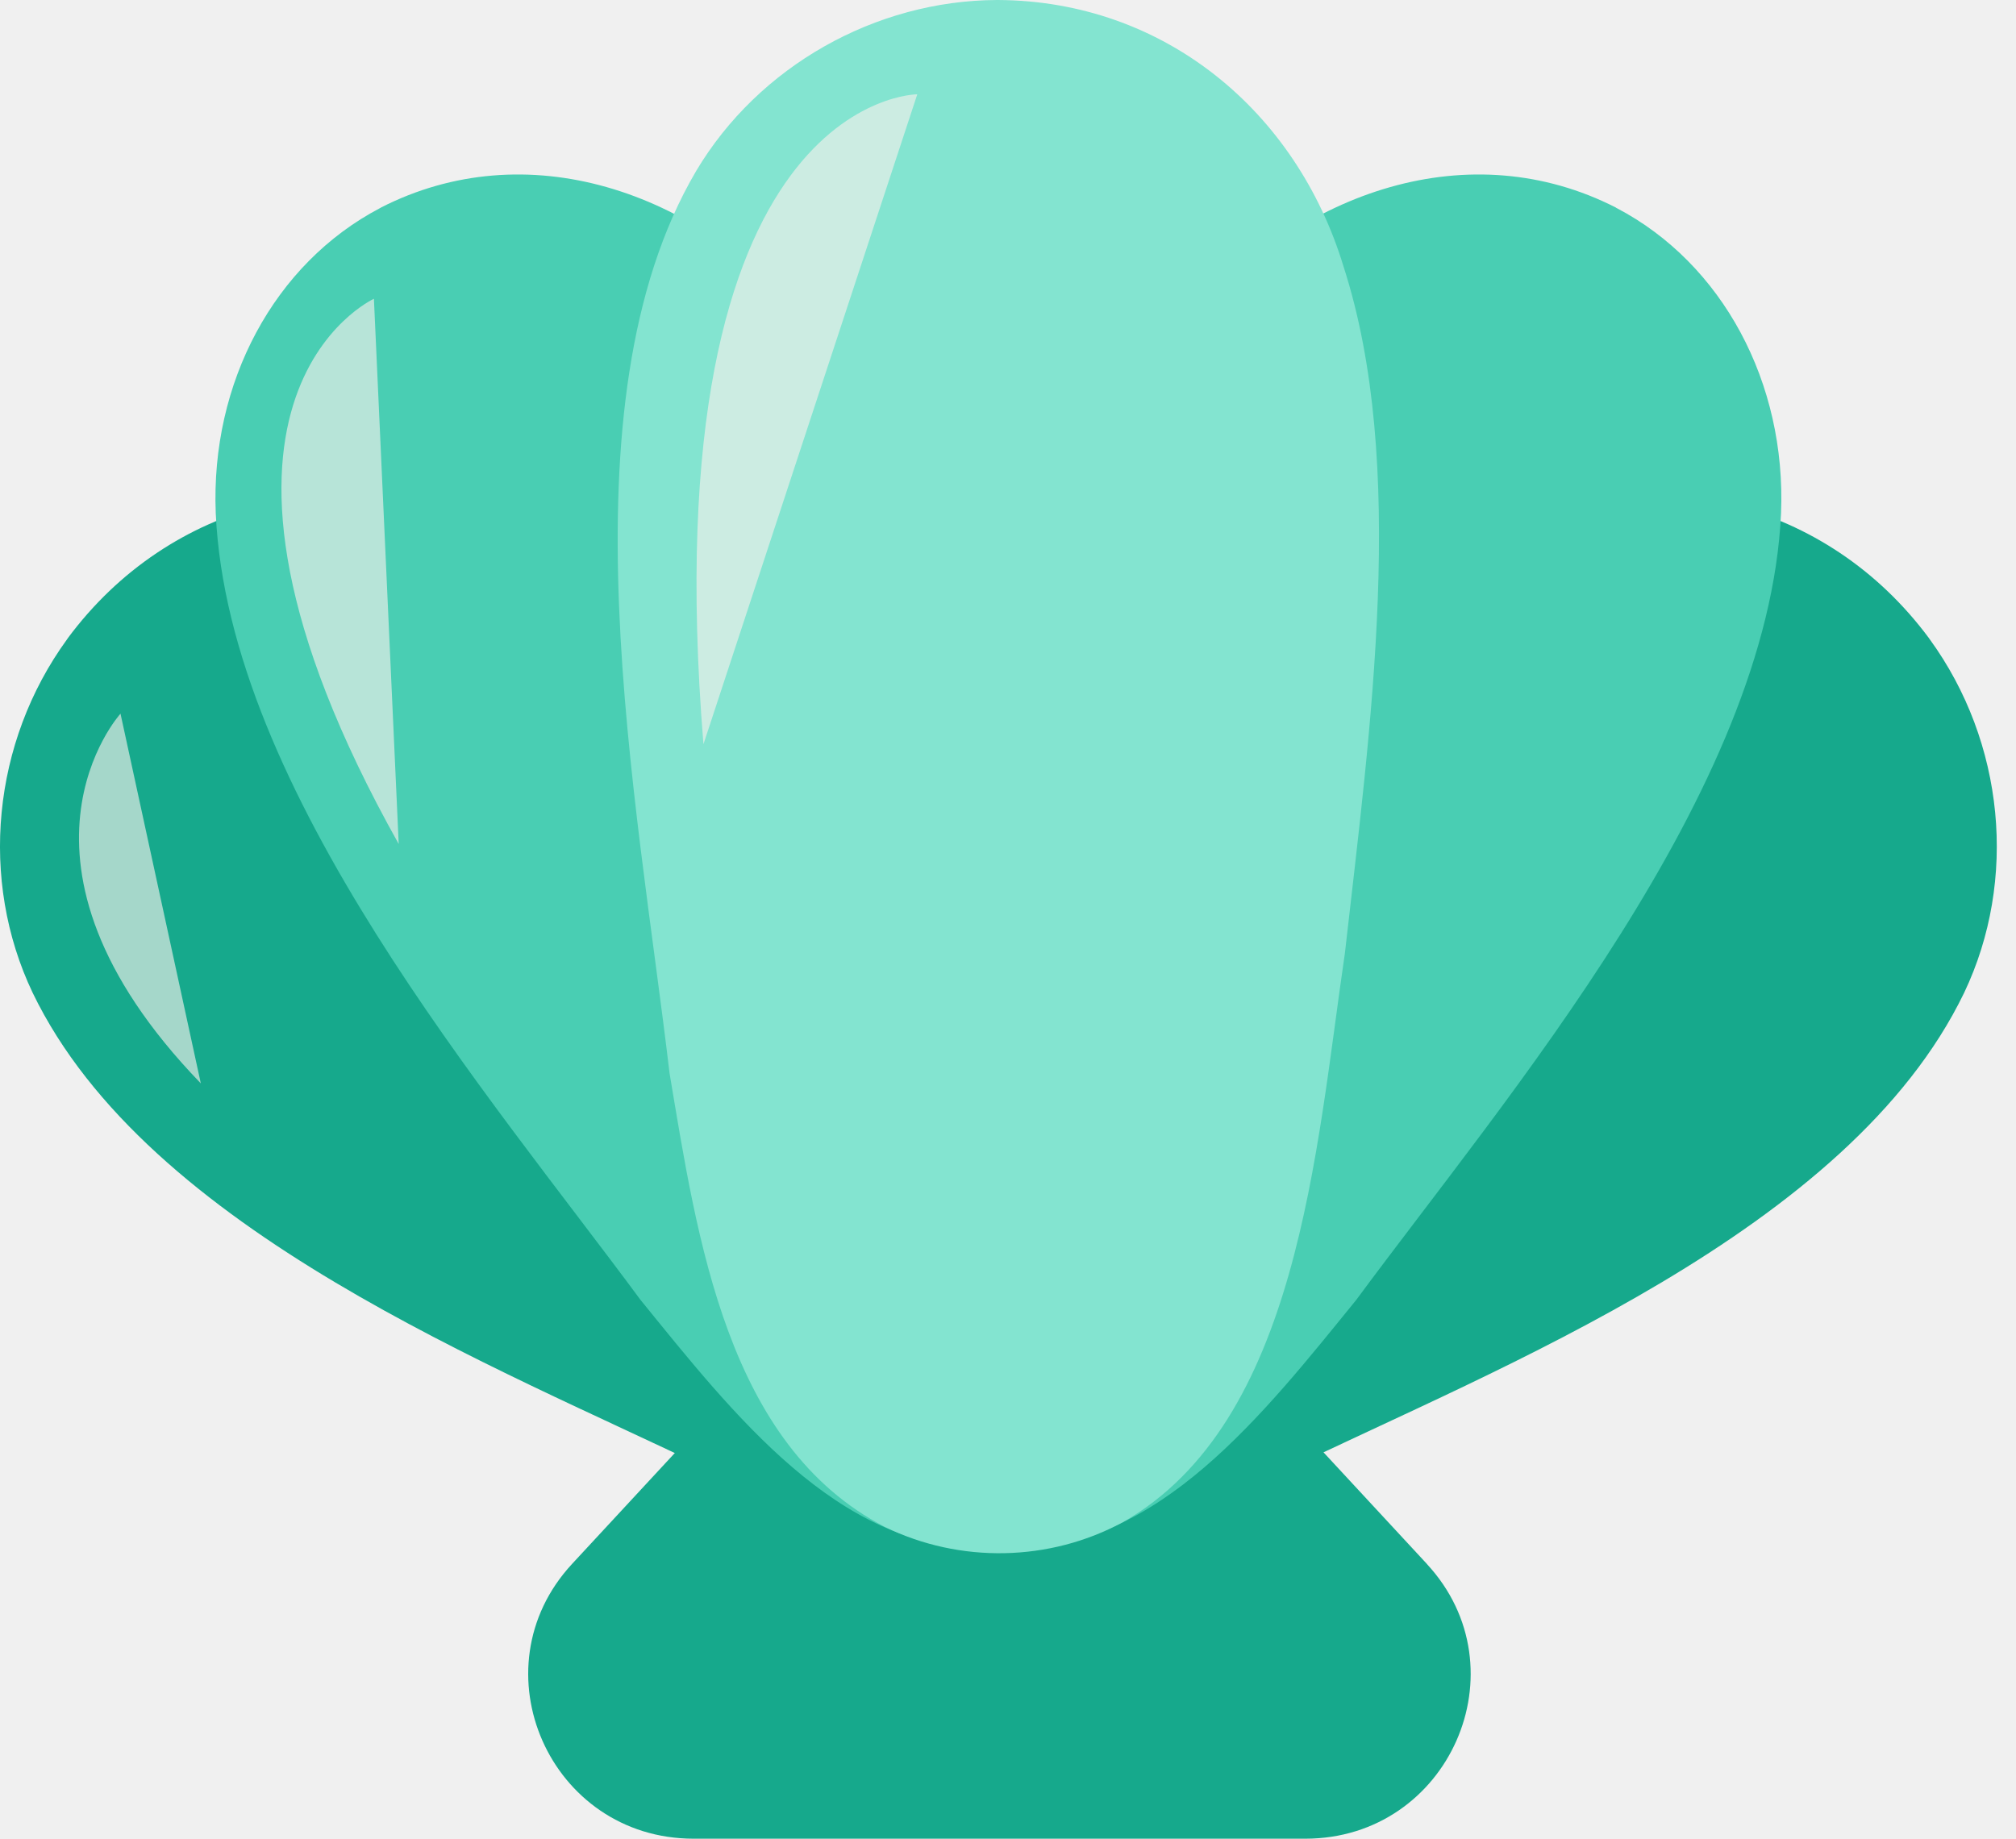
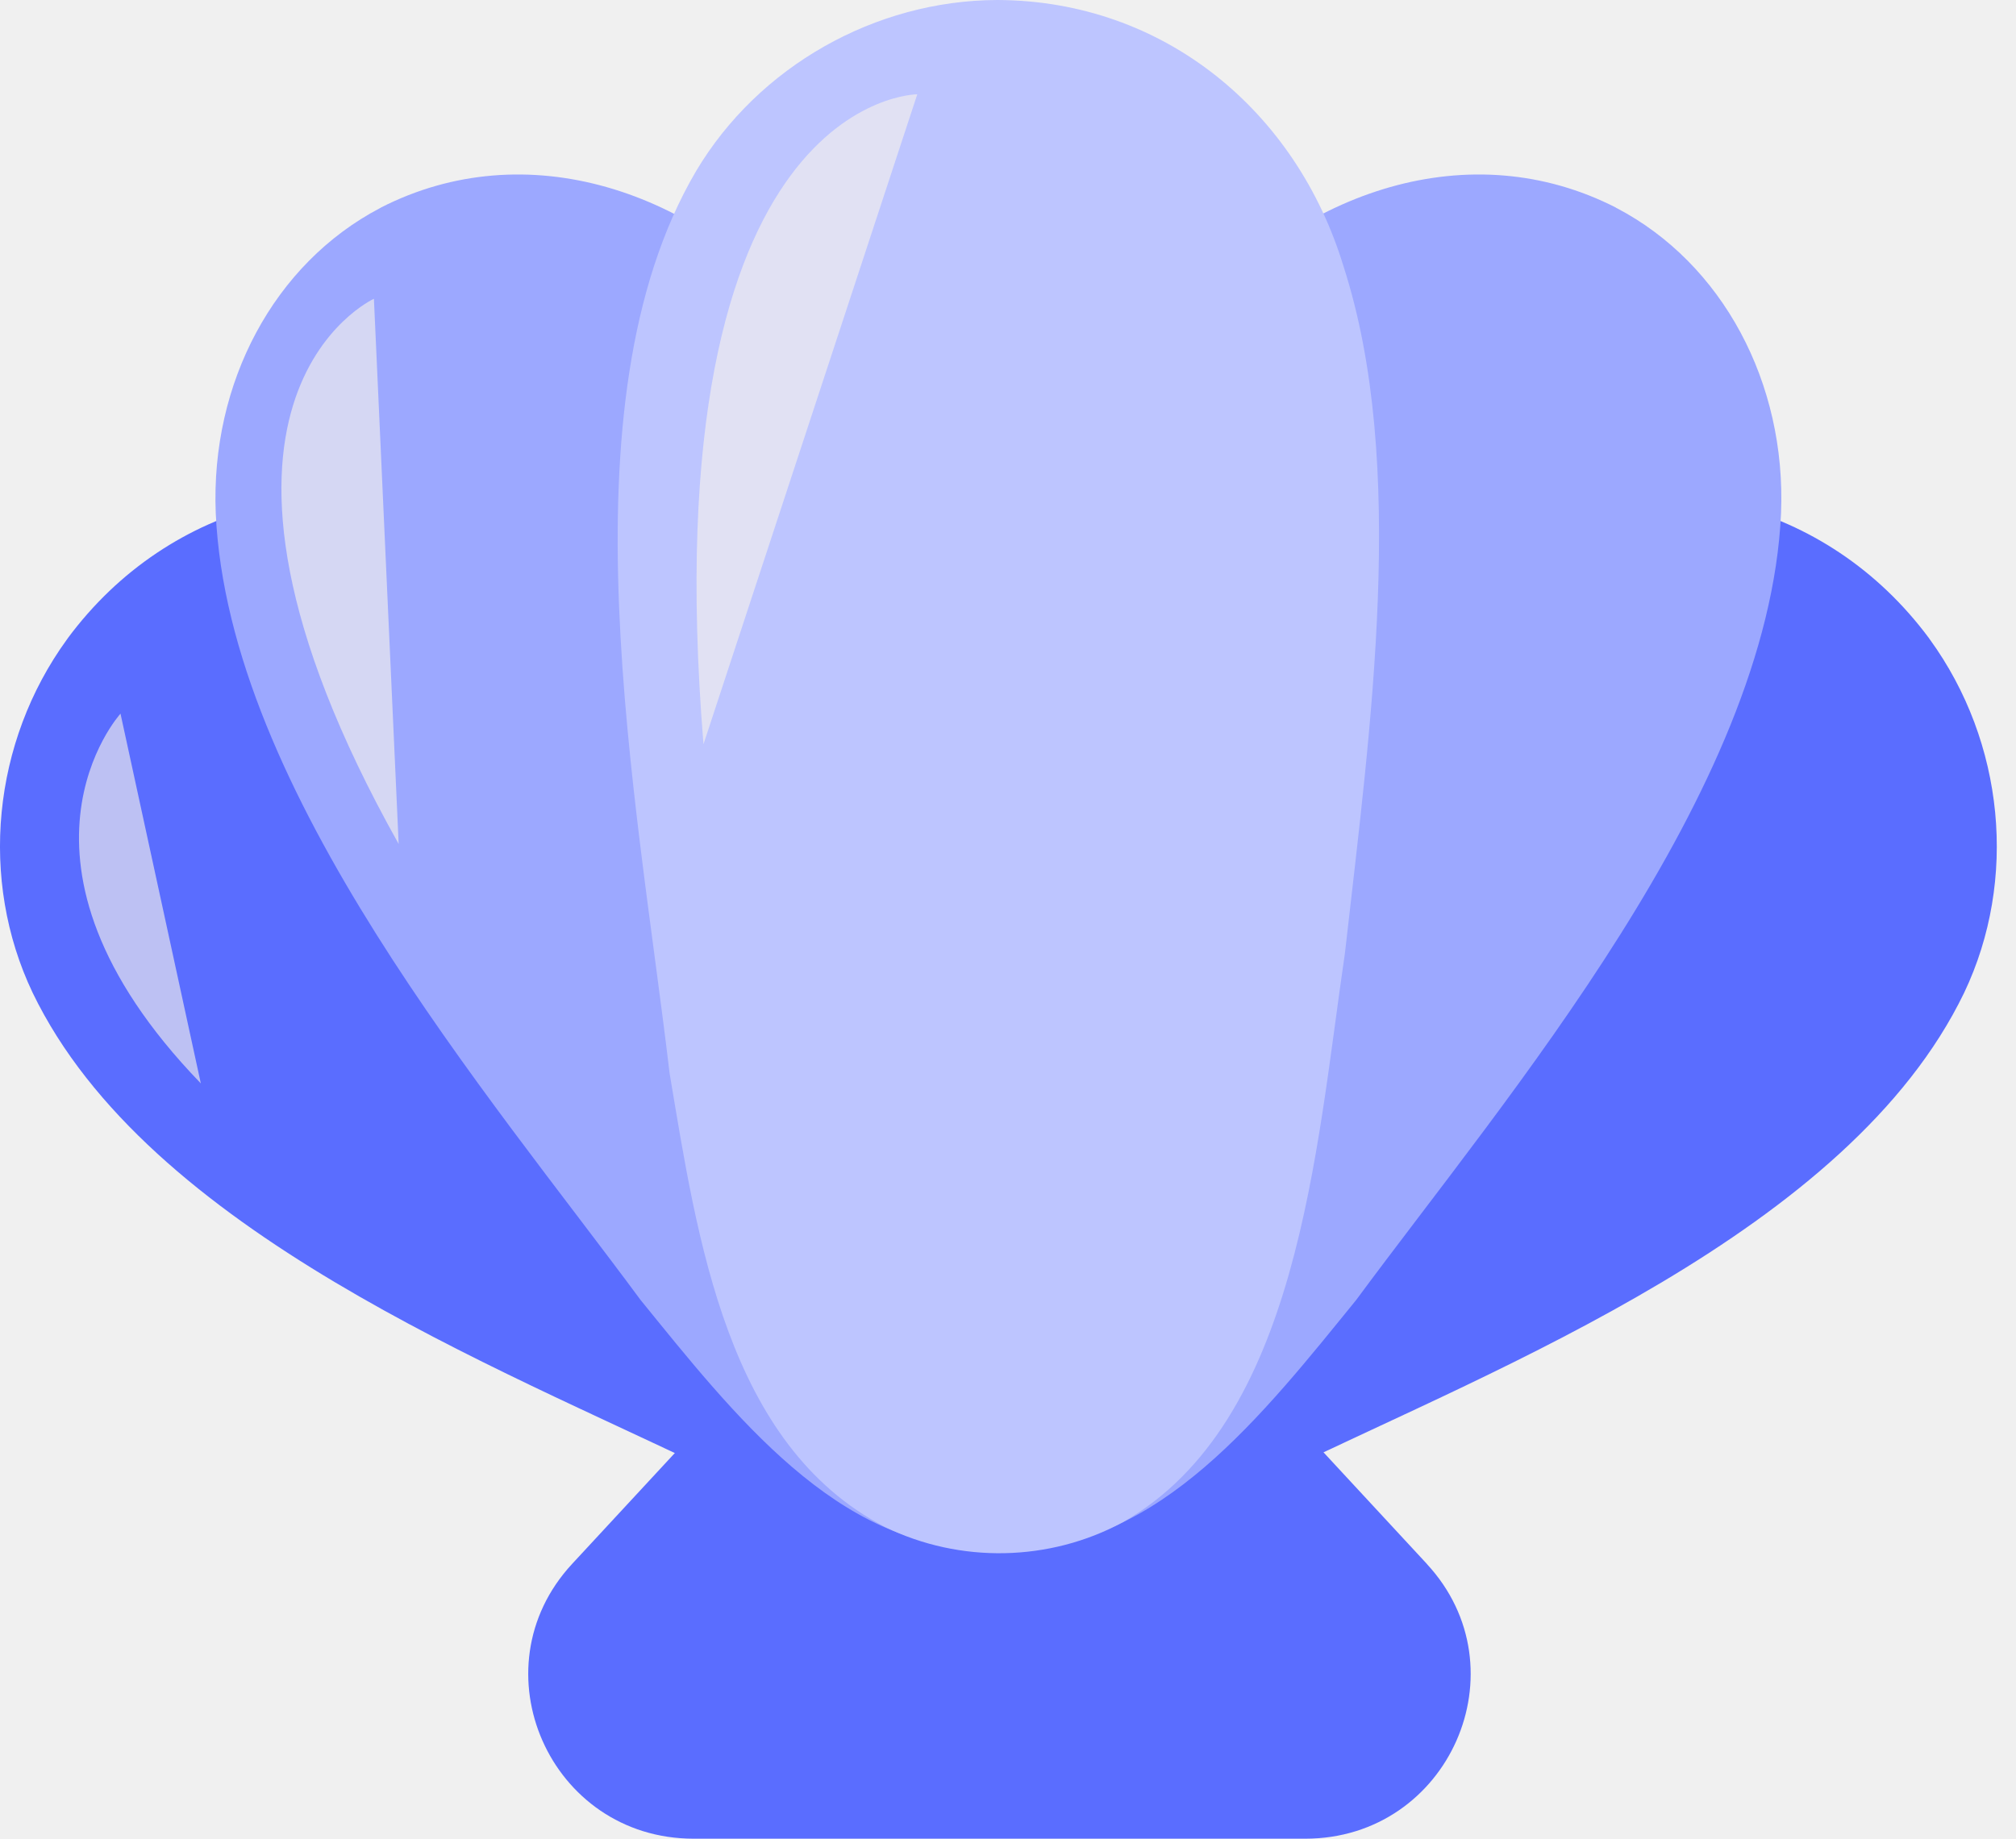
<svg xmlns="http://www.w3.org/2000/svg" width="57" height="52" viewBox="0 0 57 52" fill="none">
-   <g clip-path="url(#clip0_3307_27947)">
-     <path d="M40.343 44.227L31.694 34.888C29.845 32.891 26.673 32.891 24.824 34.888L16.175 44.227C13.424 47.198 15.546 51.998 19.61 51.998H36.907C40.97 51.998 43.092 47.197 40.341 44.227H40.343Z" fill="#16A98C" />
-     <path d="M54.547 18.057C51.631 14.121 46.706 13.028 42.355 14.745C37.023 16.739 32.287 21.844 28.345 25.87C25.2 29.32 20.765 33.37 21.638 38.111C22.029 40.027 23.279 41.793 24.966 42.82C28.658 44.959 32.807 43.078 36.362 41.578C42.372 38.658 52.273 34.835 55.534 28.075C57.053 24.886 56.676 20.989 54.563 18.081L54.547 18.06V18.057Z" fill="#16A98C" />
-     <path d="M1.91 18.057C4.826 14.121 9.751 13.028 14.103 14.745C19.435 16.739 24.17 21.844 28.112 25.87C31.257 29.32 35.692 33.37 34.819 38.111C34.428 40.027 33.179 41.793 31.491 42.82C27.8 44.959 23.65 43.078 20.095 41.578C14.086 38.658 4.184 34.835 0.923 28.075C-0.596 24.886 -0.219 20.989 1.895 18.081L1.91 18.06V18.057Z" fill="#16A98C" />
-     <path d="M10.765 5.872C14.856 3.781 19.665 5.325 22.9 9.144C26.905 13.719 29.203 20.831 31.201 26.546C32.704 31.322 35.133 37.315 32.562 41.196C31.489 42.745 29.706 43.714 27.811 43.781C23.707 43.828 20.715 39.965 18.108 36.759C13.849 30.985 6.455 22.378 6.1 14.516C5.949 10.817 7.759 7.451 10.743 5.886L10.765 5.875V5.872Z" fill="#49CEB3" />
-     <path d="M45.692 5.872C41.601 3.781 36.792 5.325 33.557 9.144C29.552 13.719 27.253 20.831 25.256 26.546C23.753 31.322 21.324 37.315 23.895 41.196C24.968 42.745 26.75 43.714 28.646 43.781C32.75 43.828 35.742 39.965 38.348 36.759C42.608 30.985 50.002 22.378 50.357 14.516C50.508 10.817 48.698 7.451 45.713 5.886L45.692 5.875V5.872Z" fill="#49CEB3" />
-     <path d="M28.216 0C32.908 0.024 36.652 3.137 37.986 7.534C39.79 13.12 38.754 20.532 38.026 26.951C37.206 32.522 36.717 40.223 31.743 43.05C29.673 44.168 27.14 44.218 25.02 43.182C20.551 40.864 19.717 35.037 18.93 30.345C18.015 22.569 15.79 11.45 19.683 4.835C21.447 1.873 24.747 0.013 28.19 0H28.216Z" fill="#83E4D0" />
-     <path opacity="0.64" d="M25.935 2.667C25.935 2.667 18.395 2.671 19.889 21.047L25.935 2.667Z" fill="#F5F1ED" />
-     <path opacity="0.64" d="M10.572 8.449C10.572 8.449 4.246 11.333 11.273 23.868L10.572 8.449Z" fill="#F5F1ED" />
+   <g clip-path="url(#clip0_1807_11328)">
+     <path d="M40.343 44.227L31.694 34.888C29.845 32.891 26.673 32.891 24.825 34.888L16.176 44.227C13.425 47.198 15.547 51.998 19.61 51.998H36.907C40.97 51.998 43.092 47.197 40.341 44.227H40.343Z" fill="#5A6DFF" />
+     <path d="M54.547 18.057C51.631 14.121 46.706 13.028 42.354 14.745C37.023 16.739 32.287 21.844 28.345 25.87C25.2 29.32 20.765 33.37 21.638 38.111C22.029 40.027 23.278 41.793 24.966 42.82C28.657 44.959 32.807 43.078 36.362 41.578C42.372 38.658 52.273 34.835 55.534 28.075C57.053 24.886 56.676 20.989 54.563 18.081L54.547 18.06V18.057Z" fill="#5A6DFF" />
+     <path d="M1.91 18.057C4.826 14.121 9.751 13.028 14.102 14.745C19.434 16.739 24.17 21.844 28.112 25.87C31.257 29.32 35.692 33.37 34.819 38.111C34.428 40.027 33.178 41.793 31.491 42.82C27.799 44.959 23.65 43.078 20.095 41.578C14.085 38.658 4.184 34.835 0.923 28.075C-0.596 24.886 -0.219 20.989 1.894 18.081L1.91 18.06V18.057Z" fill="#5A6DFF" />
+     <path d="M10.765 5.872C14.856 3.781 19.665 5.325 22.9 9.144C26.905 13.719 29.203 20.831 31.201 26.546C32.704 31.322 35.133 37.315 32.562 41.196C31.489 42.745 29.706 43.714 27.811 43.781C23.707 43.828 20.715 39.965 18.108 36.759C13.849 30.985 6.455 22.378 6.1 14.516C5.949 10.817 7.759 7.451 10.743 5.886L10.765 5.875V5.872Z" fill="#9CA8FF" />
+     <path d="M45.691 5.872C41.6 3.781 36.792 5.325 33.556 9.144C29.551 13.719 27.253 20.831 25.256 26.546C23.753 31.322 21.324 37.315 23.894 41.196C24.968 42.745 26.75 43.714 28.646 43.781C32.749 43.828 35.741 39.965 38.348 36.759C42.608 30.985 50.002 22.378 50.357 14.516C50.507 10.817 48.698 7.451 45.713 5.886L45.691 5.875V5.872Z" fill="#9CA8FF" />
+     <path d="M28.216 0C32.909 0.024 36.653 3.137 37.987 7.534C39.791 13.12 38.755 20.532 38.027 26.951C37.206 32.522 36.717 40.223 31.744 43.05C29.673 44.168 27.14 44.218 25.021 43.182C20.552 40.864 19.718 35.037 18.931 30.345C18.015 22.569 15.79 11.45 19.683 4.835C21.447 1.873 24.747 0.013 28.19 0H28.216Z" fill="#BDC5FF" />
+     <path opacity="0.64" d="M25.935 2.667C25.935 2.667 18.395 2.671 19.89 21.047L25.935 2.667Z" fill="#F5F1ED" />
+     <path opacity="0.64" d="M10.572 8.449C10.572 8.449 4.245 11.333 11.272 23.868L10.572 8.449Z" fill="#F5F1ED" />
    <path opacity="0.64" d="M3.407 20.182C3.407 20.182 -0.391 24.359 5.678 30.638L3.407 20.182Z" fill="#F5F1ED" />
  </g>
  <defs>
-     <clipPath id="clip0_3307_27947">
+     <clipPath id="clip0_1807_11328">
      <rect width="56.457" height="52" fill="white" />
    </clipPath>
  </defs>
</svg>
